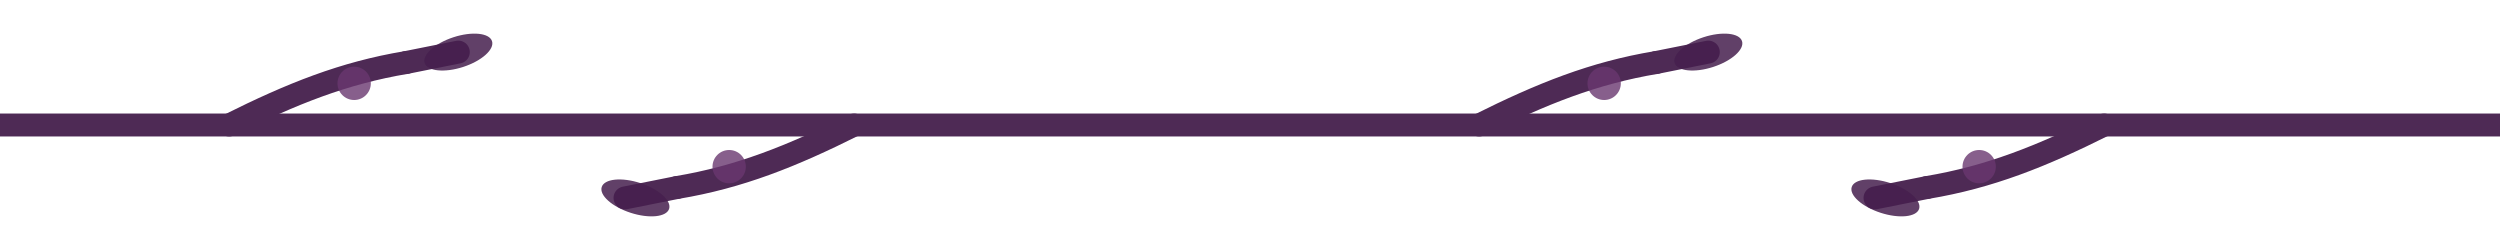
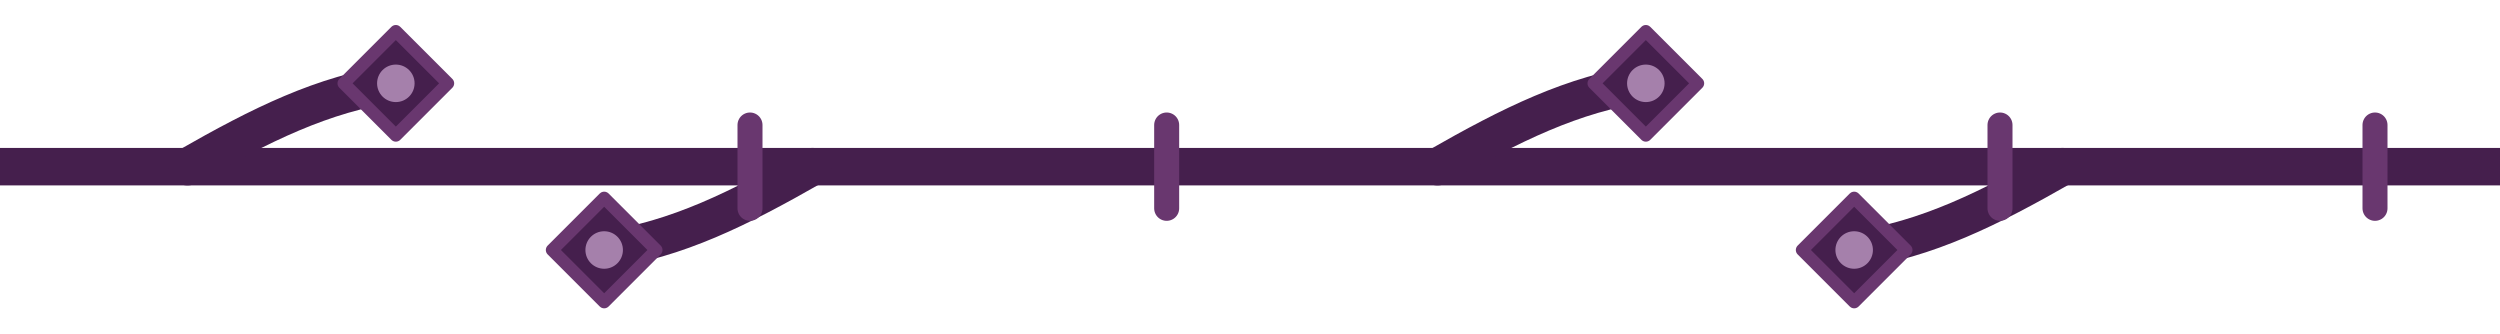
- <svg xmlns="http://www.w3.org/2000/svg" width="240" height="24" viewBox="0 0 240 24" aria-hidden="true">
-   <g fill="none" stroke="#451F4D" stroke-width="2.2" stroke-linecap="round" stroke-linejoin="round" opacity="0.95">
-     <path d="M0 12H240" />
-     <path d="M22 12c6-3 11-5 17-6" />
-     <path d="M39 6l5-1" />
-     <path d="M82 12c-6 3-11 5-17 6" />
-     <path d="M65 18l-5 1" />
-     <path d="M142 12c6-3 11-5 17-6" />
-     <path d="M159 6l5-1" />
-     <path d="M202 12c-6 3-11 5-17 6" />
-     <path d="M185 18l-5 1" />
+ <svg xmlns="http://www.w3.org/2000/svg" width="240" height="32" viewBox="0 0 240 32" aria-hidden="true">
+   <g fill="none" stroke="#451F4D" stroke-width="3.6" stroke-linecap="round" stroke-linejoin="round">
+     <path d="M0 16H240" />
+     <path d="M18 16c7-4 13-7 20-8" />
+     <path d="M78 16c-7 4-13 7-20 8" />
+     <path d="M138 16c7-4 13-7 20-8" />
+     <path d="M198 16c-7 4-13 7-20 8" />
  </g>
-   <g fill="#451F4D" opacity="0.85">
-     <ellipse cx="44" cy="5" rx="3.4" ry="1.5" transform="rotate(-18 44 5)" />
-     <ellipse cx="61" cy="19" rx="3.4" ry="1.5" transform="rotate(18 61 19)" />
-     <ellipse cx="164" cy="5" rx="3.4" ry="1.5" transform="rotate(-18 164 5)" />
-     <ellipse cx="181" cy="19" rx="3.4" ry="1.5" transform="rotate(18 181 19)" />
+   <g fill="#451F4D" stroke="#69376F" stroke-width="1.2" stroke-linejoin="round">
+     <path d="M38 3l5 5-5 5-5-5z" />
+     <path d="M58 19l5 5-5 5-5-5z" />
+     <path d="M158 3l5 5-5 5-5-5z" />
+     <path d="M178 19l5 5-5 5-5-5z" />
  </g>
-   <g fill="#69376F" opacity="0.8">
-     <circle cx="34" cy="8" r="1.6" />
-     <circle cx="70" cy="16" r="1.6" />
-     <circle cx="154" cy="8" r="1.6" />
-     <circle cx="190" cy="16" r="1.6" />
+   <g fill="none" stroke="#69376F" stroke-width="2.4" stroke-linecap="round">
+     <path d="M72 12v8" />
+     <path d="M112 12v8" />
+     <path d="M192 12v8" />
+     <path d="M228 12v8" />
+   </g>
+   <g fill="#C6A0CB" opacity="0.75">
+     <circle cx="38" cy="8" r="1.8" />
+     <circle cx="58" cy="24" r="1.8" />
+     <circle cx="158" cy="8" r="1.8" />
+     <circle cx="178" cy="24" r="1.8" />
  </g>
</svg>
